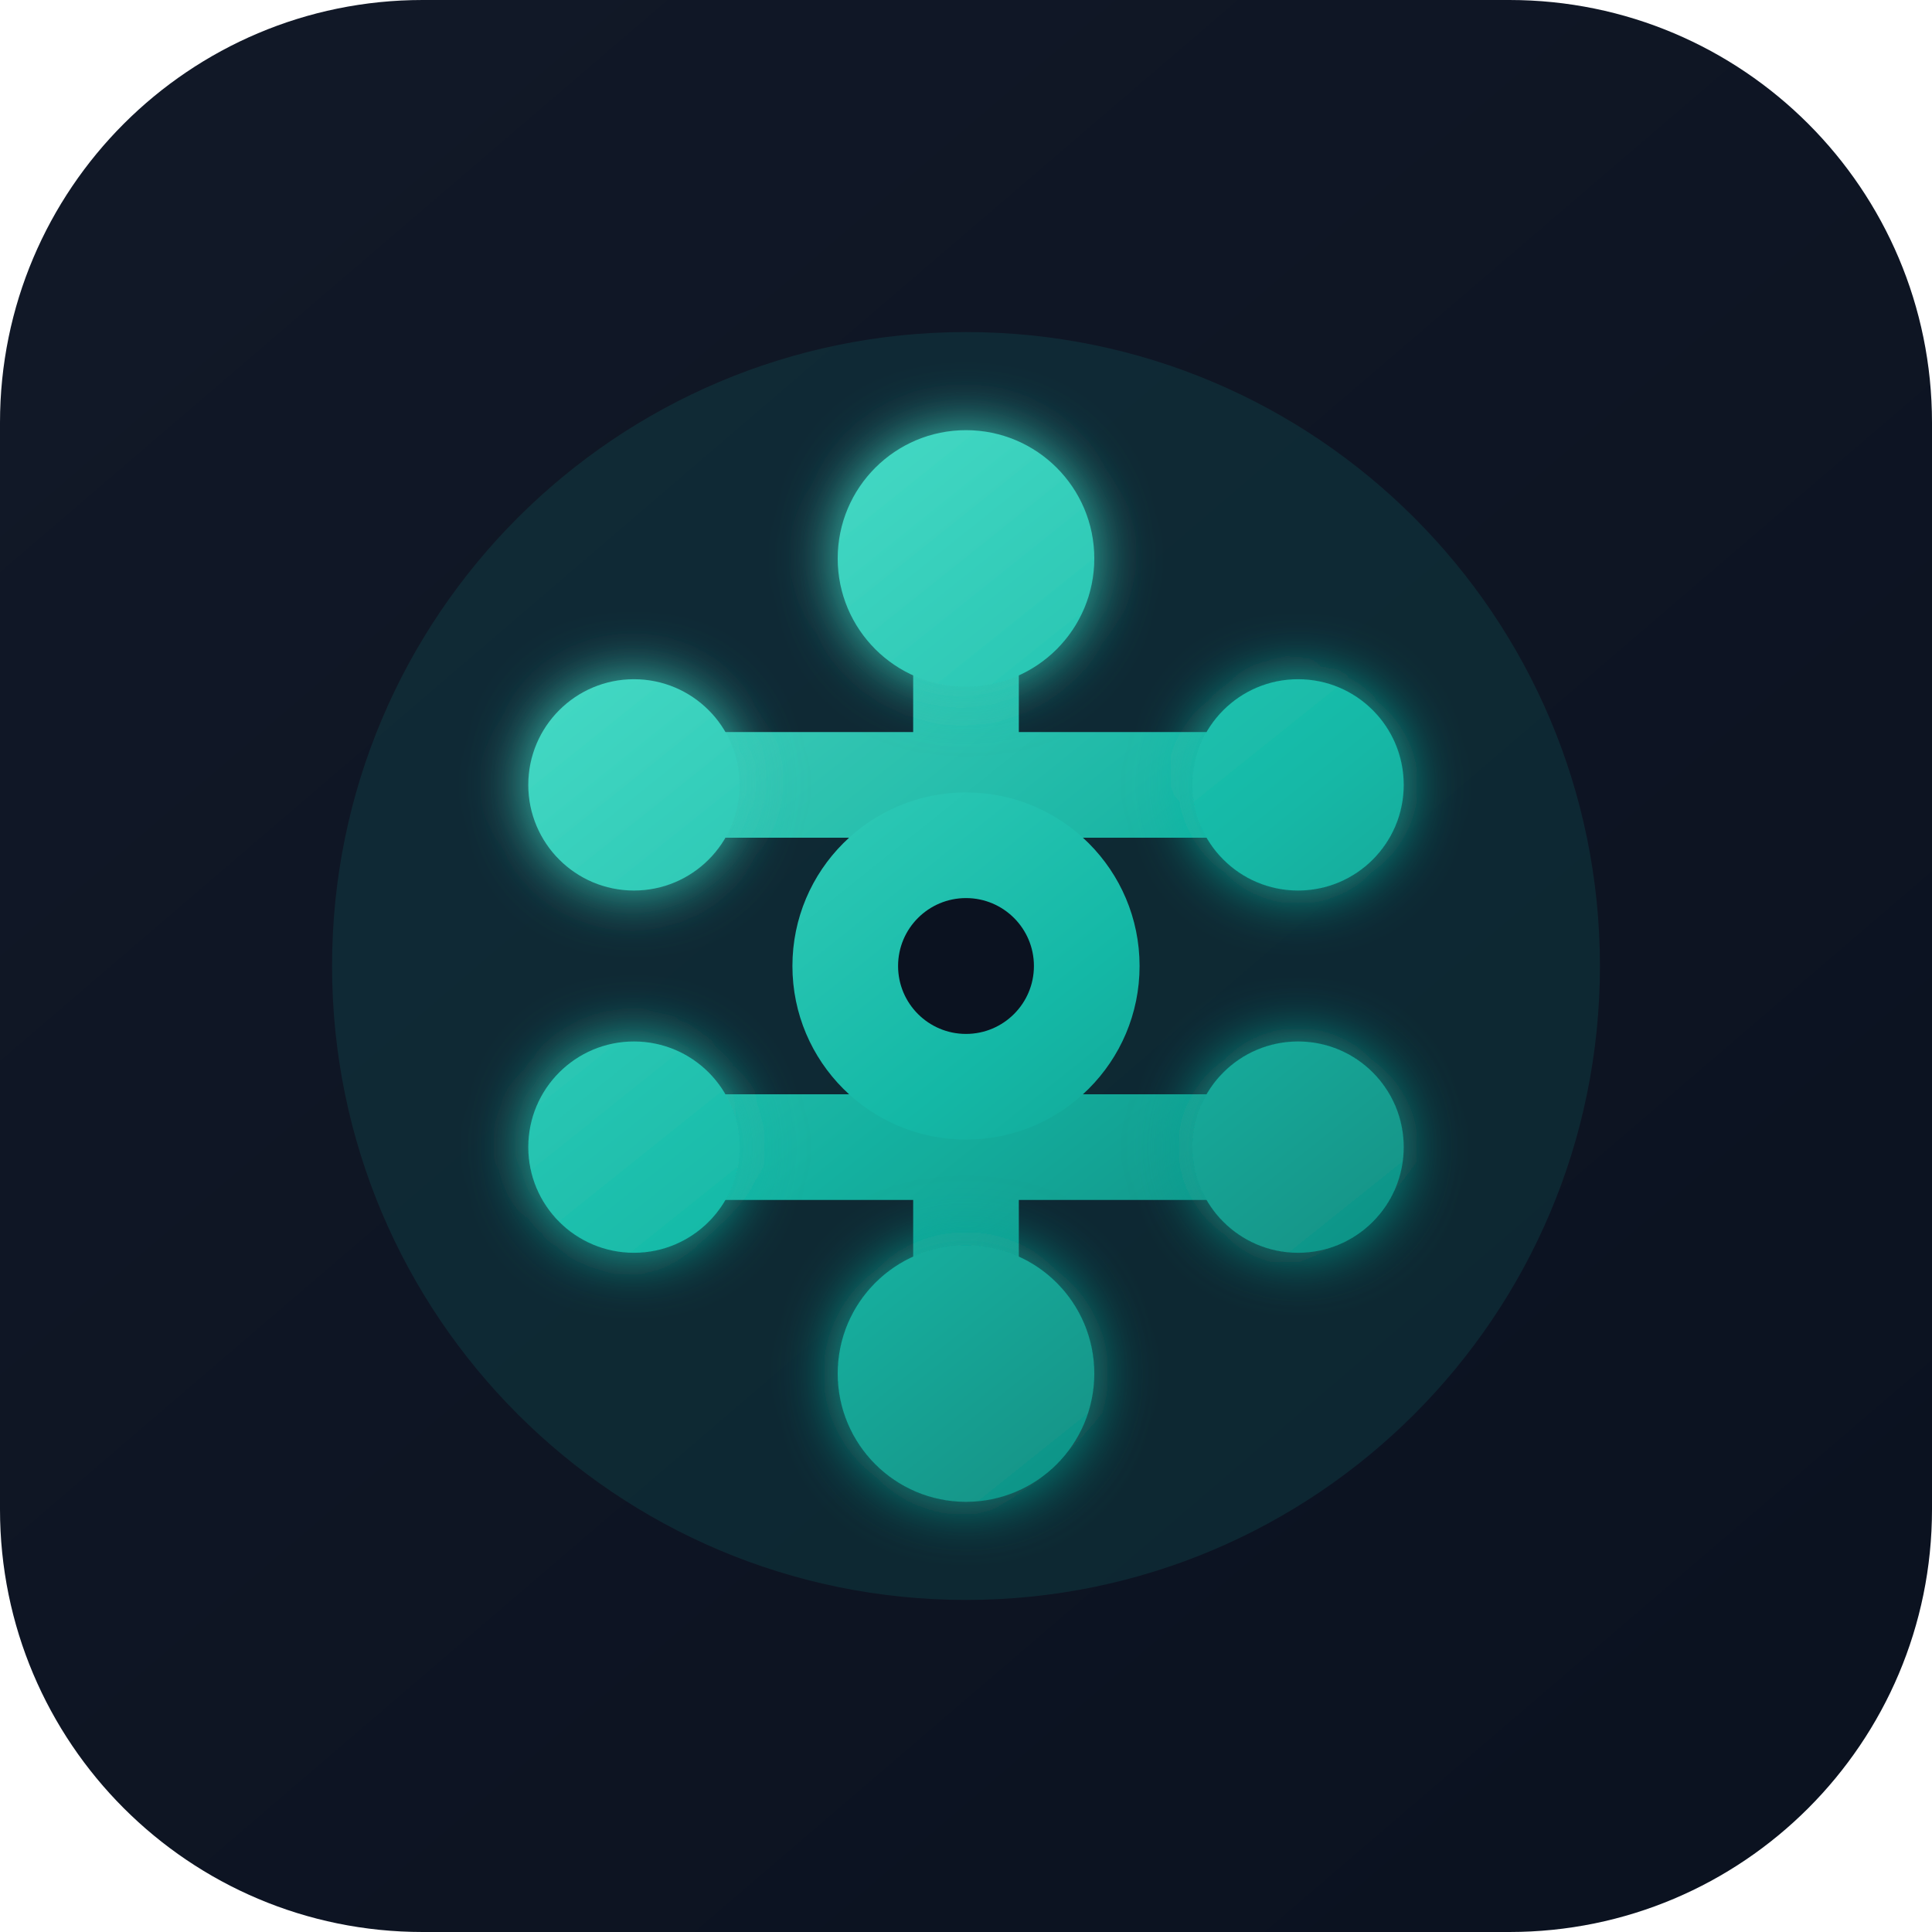
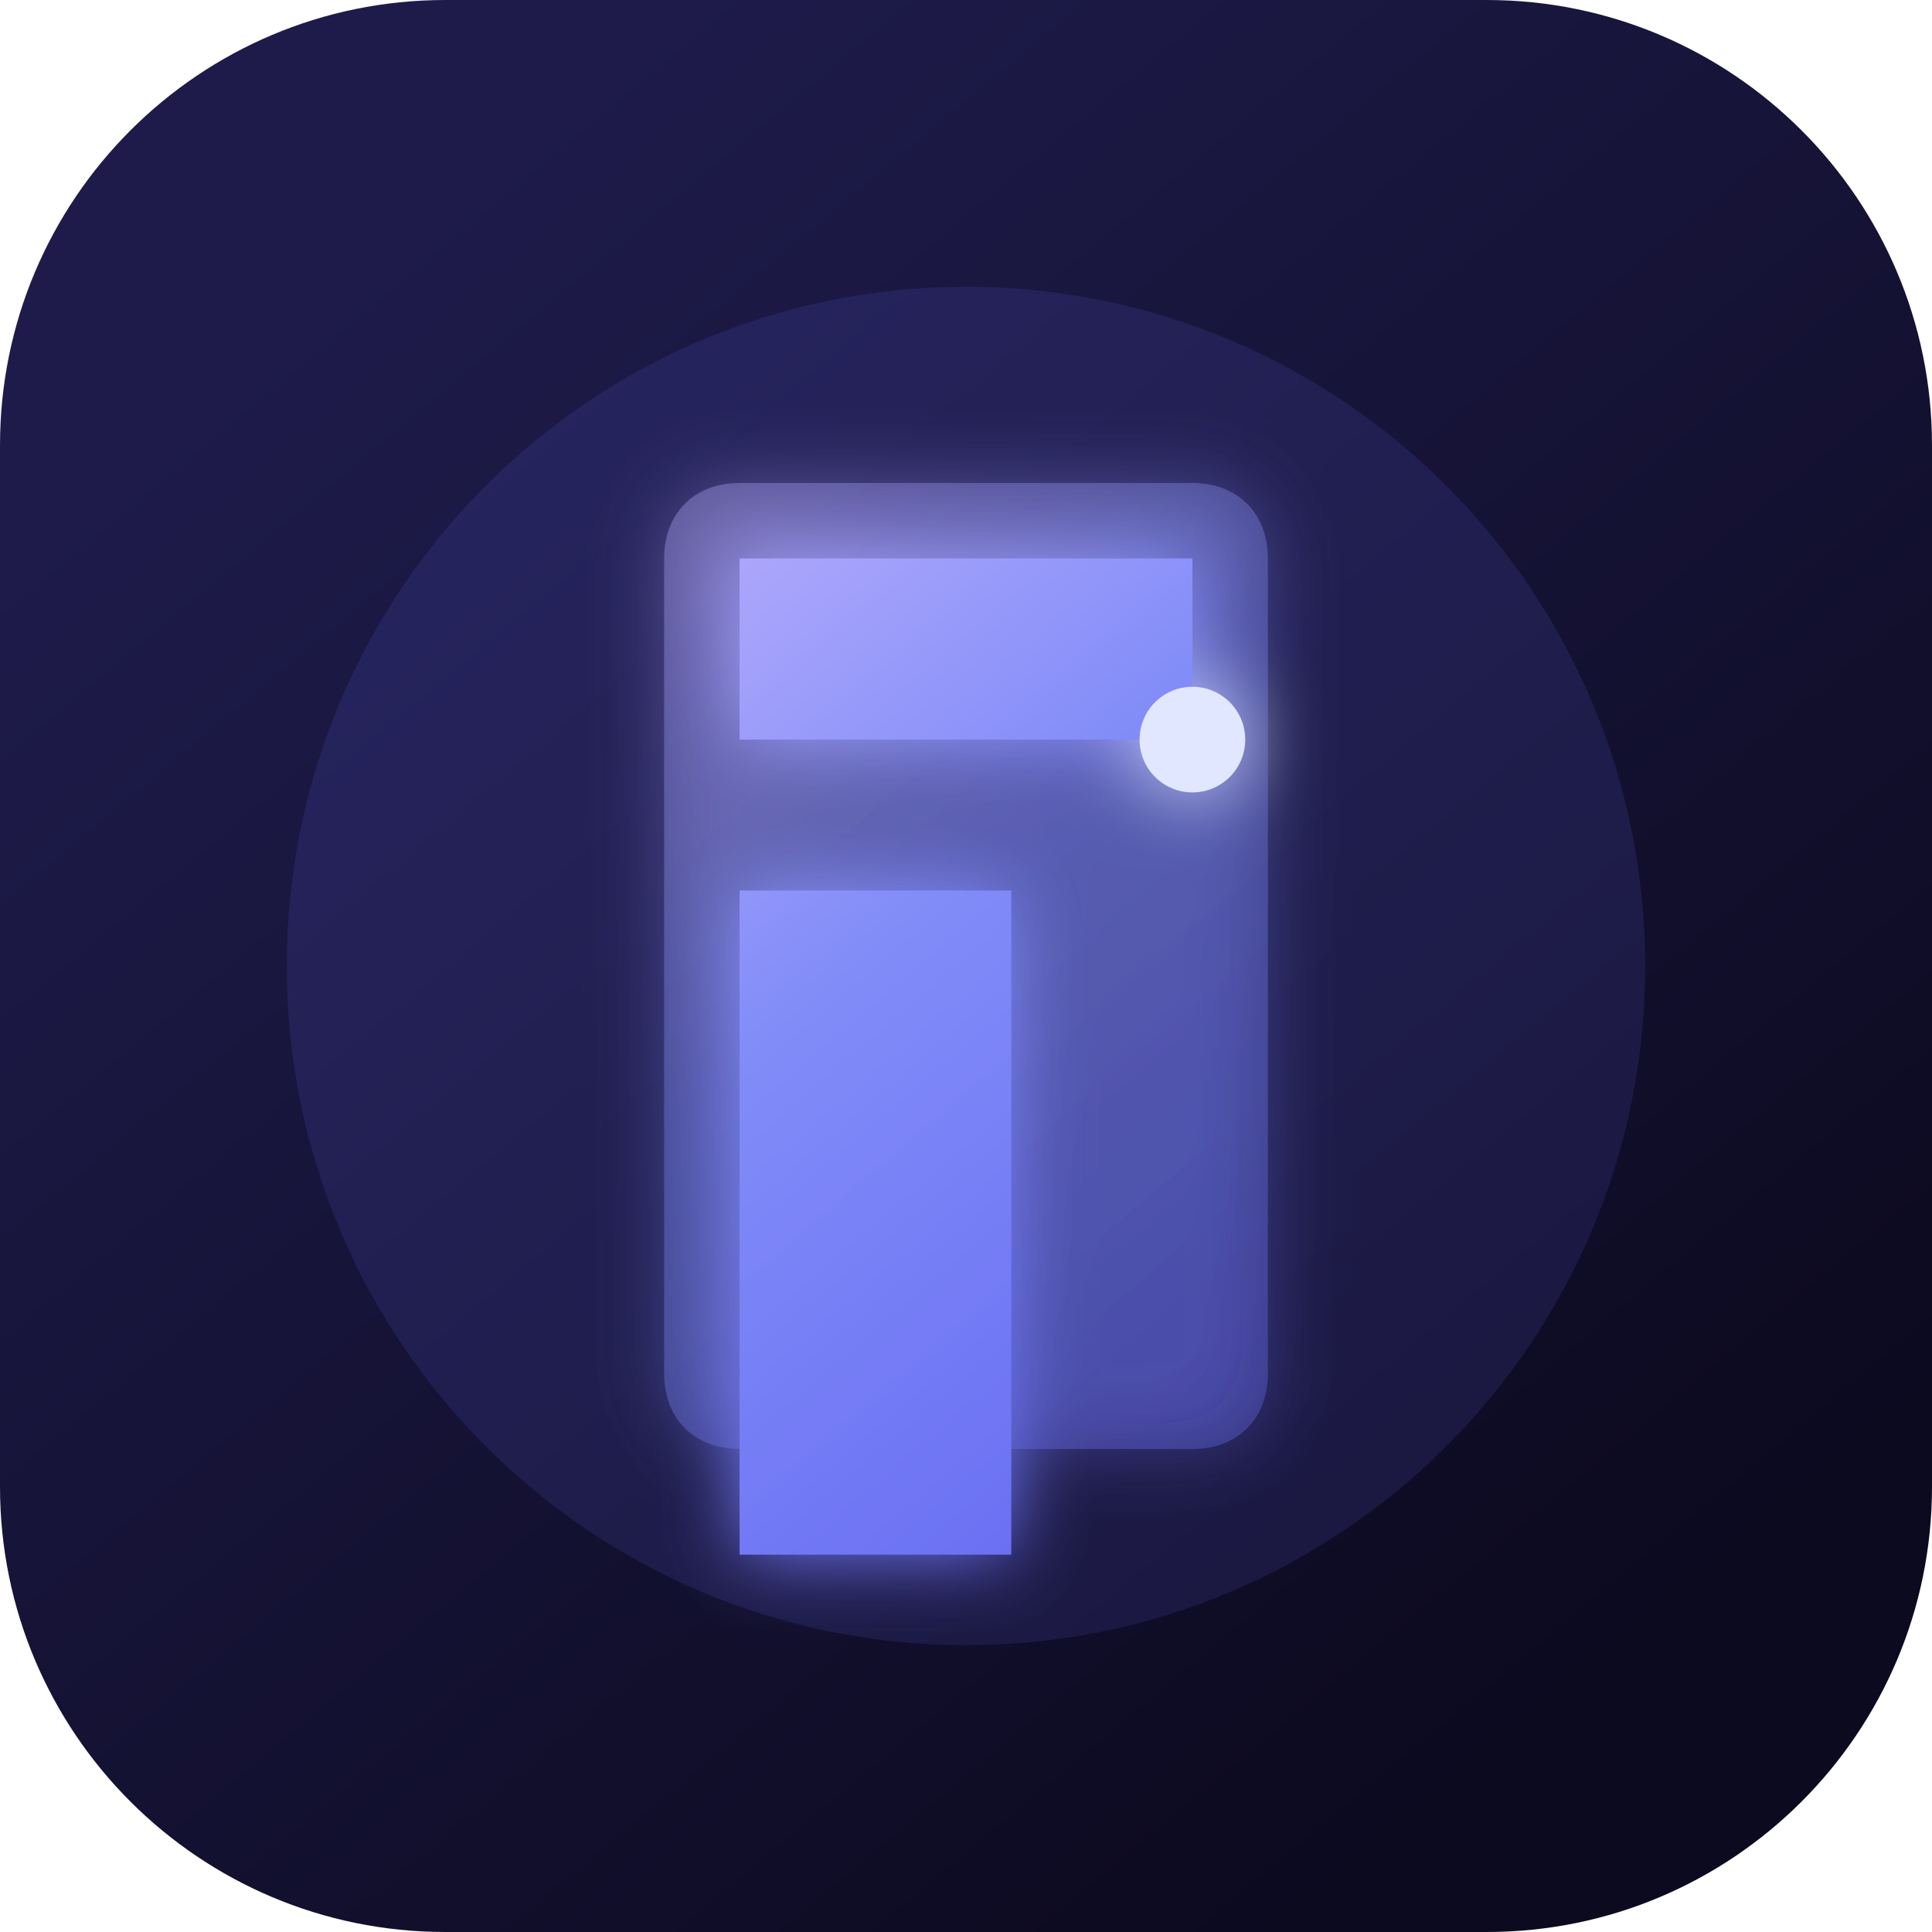
- <svg xmlns="http://www.w3.org/2000/svg" width="512" height="512" viewBox="0 0 512 512" fill="none" role="img" aria-label="DevHub">
+ <svg xmlns="http://www.w3.org/2000/svg" width="512" height="512" viewBox="0 0 512 512" fill="none" role="img" aria-label="hub">
  <defs>
-     <linearGradient id="dh-bg" x1="64" y1="32" x2="448" y2="480" gradientUnits="userSpaceOnUse">
-       <stop stop-color="#111827" />
-       <stop offset="1" stop-color="#0b1220" />
+     <linearGradient id="hub-bg" x1="96" y1="64" x2="416" y2="448" gradientUnits="userSpaceOnUse">
+       <stop stop-color="#1e1b4b" />
+       <stop offset="1" stop-color="#0c0a1f" />
    </linearGradient>
-     <linearGradient id="dh-mark" x1="128" y1="96" x2="384" y2="416" gradientUnits="userSpaceOnUse">
-       <stop stop-color="#5eead4" />
-       <stop offset="0.55" stop-color="#14b8a6" />
-       <stop offset="1" stop-color="#0f766e" />
+     <linearGradient id="hub-accent" x1="140" y1="120" x2="372" y2="392" gradientUnits="userSpaceOnUse">
+       <stop stop-color="#c4b5fd" />
+       <stop offset="0.45" stop-color="#818cf8" />
+       <stop offset="1" stop-color="#6366f1" />
    </linearGradient>
-     <filter id="dh-glow" x="-20%" y="-20%" width="140%" height="140%">
-       <feGaussianBlur stdDeviation="8" result="blur" />
+     <filter id="hub-glow" x="-30%" y="-30%" width="160%" height="160%">
+       <feGaussianBlur stdDeviation="10" result="blur" />
      <feMerge>
        <feMergeNode in="blur" />
        <feMergeNode in="SourceGraphic" />
      </feMerge>
    </filter>
  </defs>
-   <rect width="512" height="512" rx="112" fill="url(#dh-bg)" />
-   <circle cx="256" cy="256" r="168" fill="#14b8a6" opacity="0.12" />
-   <g stroke="url(#dh-mark)" stroke-width="28" stroke-linecap="round" opacity="0.95">
-     <path d="M256 148 V364" />
-     <path d="M168 208 H344" />
-     <path d="M168 304 H344" />
+   <rect width="512" height="512" rx="118" fill="url(#hub-bg)" />
+   <circle cx="256" cy="256" r="180" fill="#6366f1" opacity="0.14" />
+   <g filter="url(#hub-glow)">
+     <path d="M176 148c0-12 8-20 20-20h120c12 0 20 8 20 20v216c0 12-8 20-20 20H196c-12 0-20-8-20-20V148z" fill="url(#hub-accent)" opacity="0.35" />
+     <path d="M196 148h120v48H196v-48zm0 88h72v176h-72V236z" fill="url(#hub-accent)" />
+     <circle cx="316" cy="196" r="14" fill="#e0e7ff" />
  </g>
-   <g filter="url(#dh-glow)" fill="url(#dh-mark)">
-     <circle cx="256" cy="148" r="34" />
-     <circle cx="168" cy="208" r="28" />
-     <circle cx="344" cy="208" r="28" />
-     <circle cx="168" cy="304" r="28" />
-     <circle cx="344" cy="304" r="28" />
-     <circle cx="256" cy="364" r="34" />
-   </g>
-   <circle cx="256" cy="256" r="46" fill="url(#dh-mark)" />
-   <circle cx="256" cy="256" r="18" fill="#0b1220" />
</svg>
